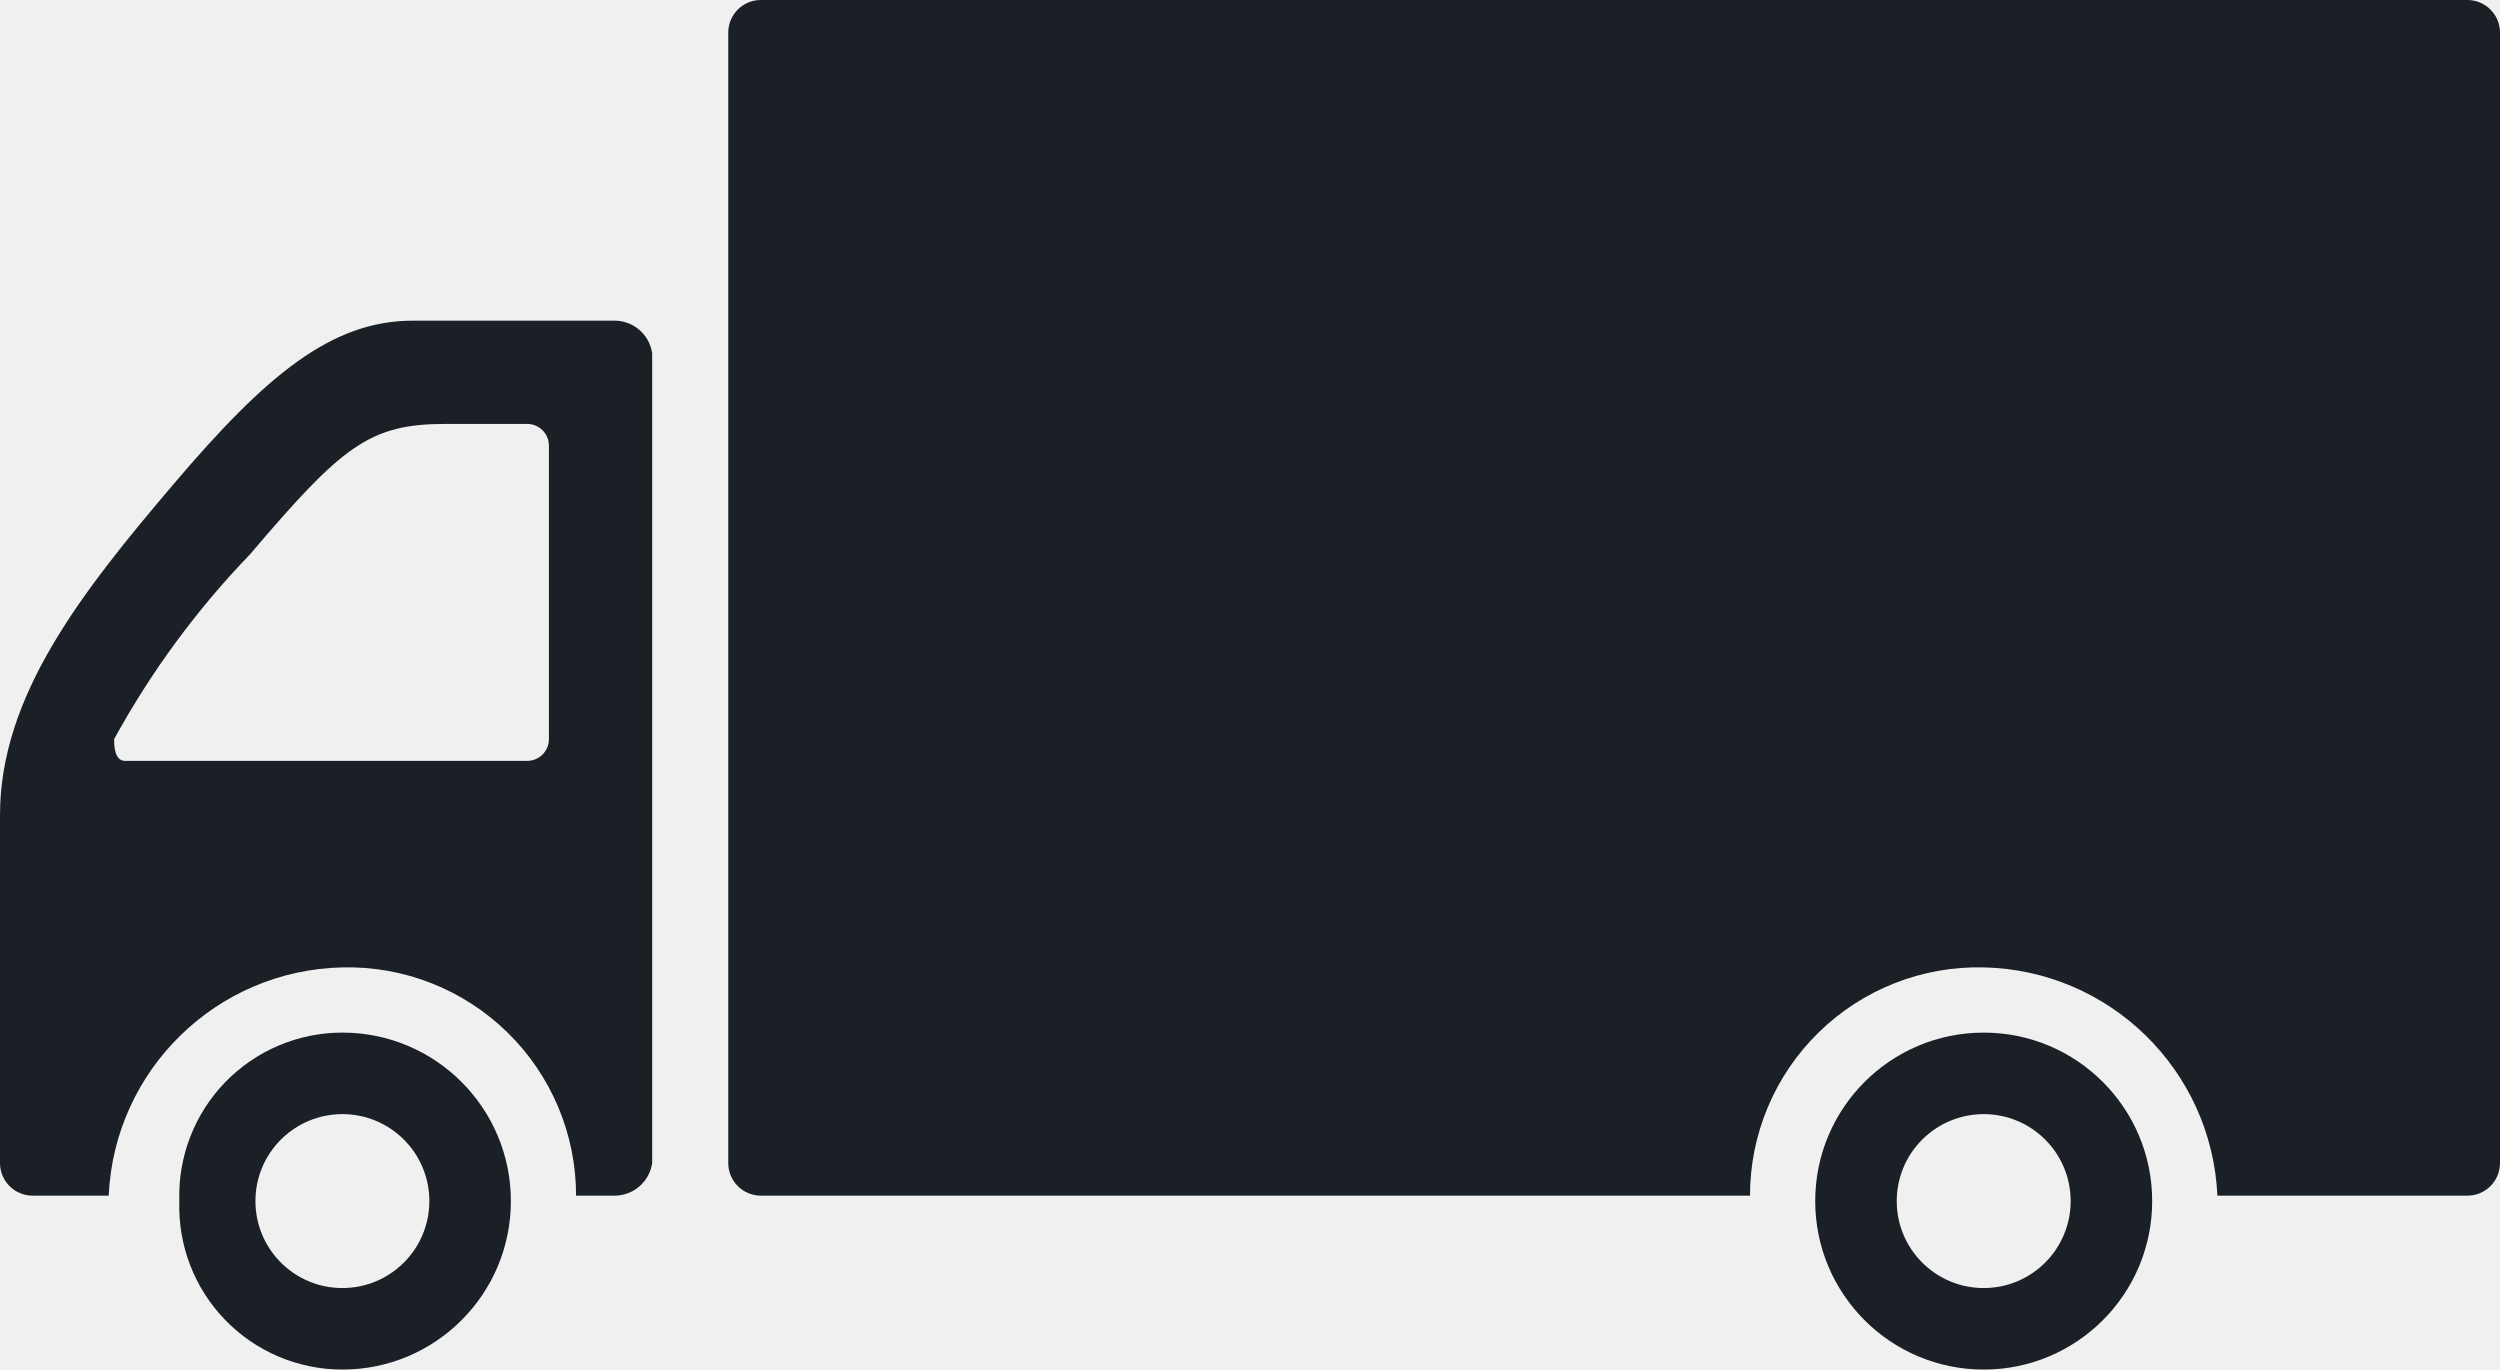
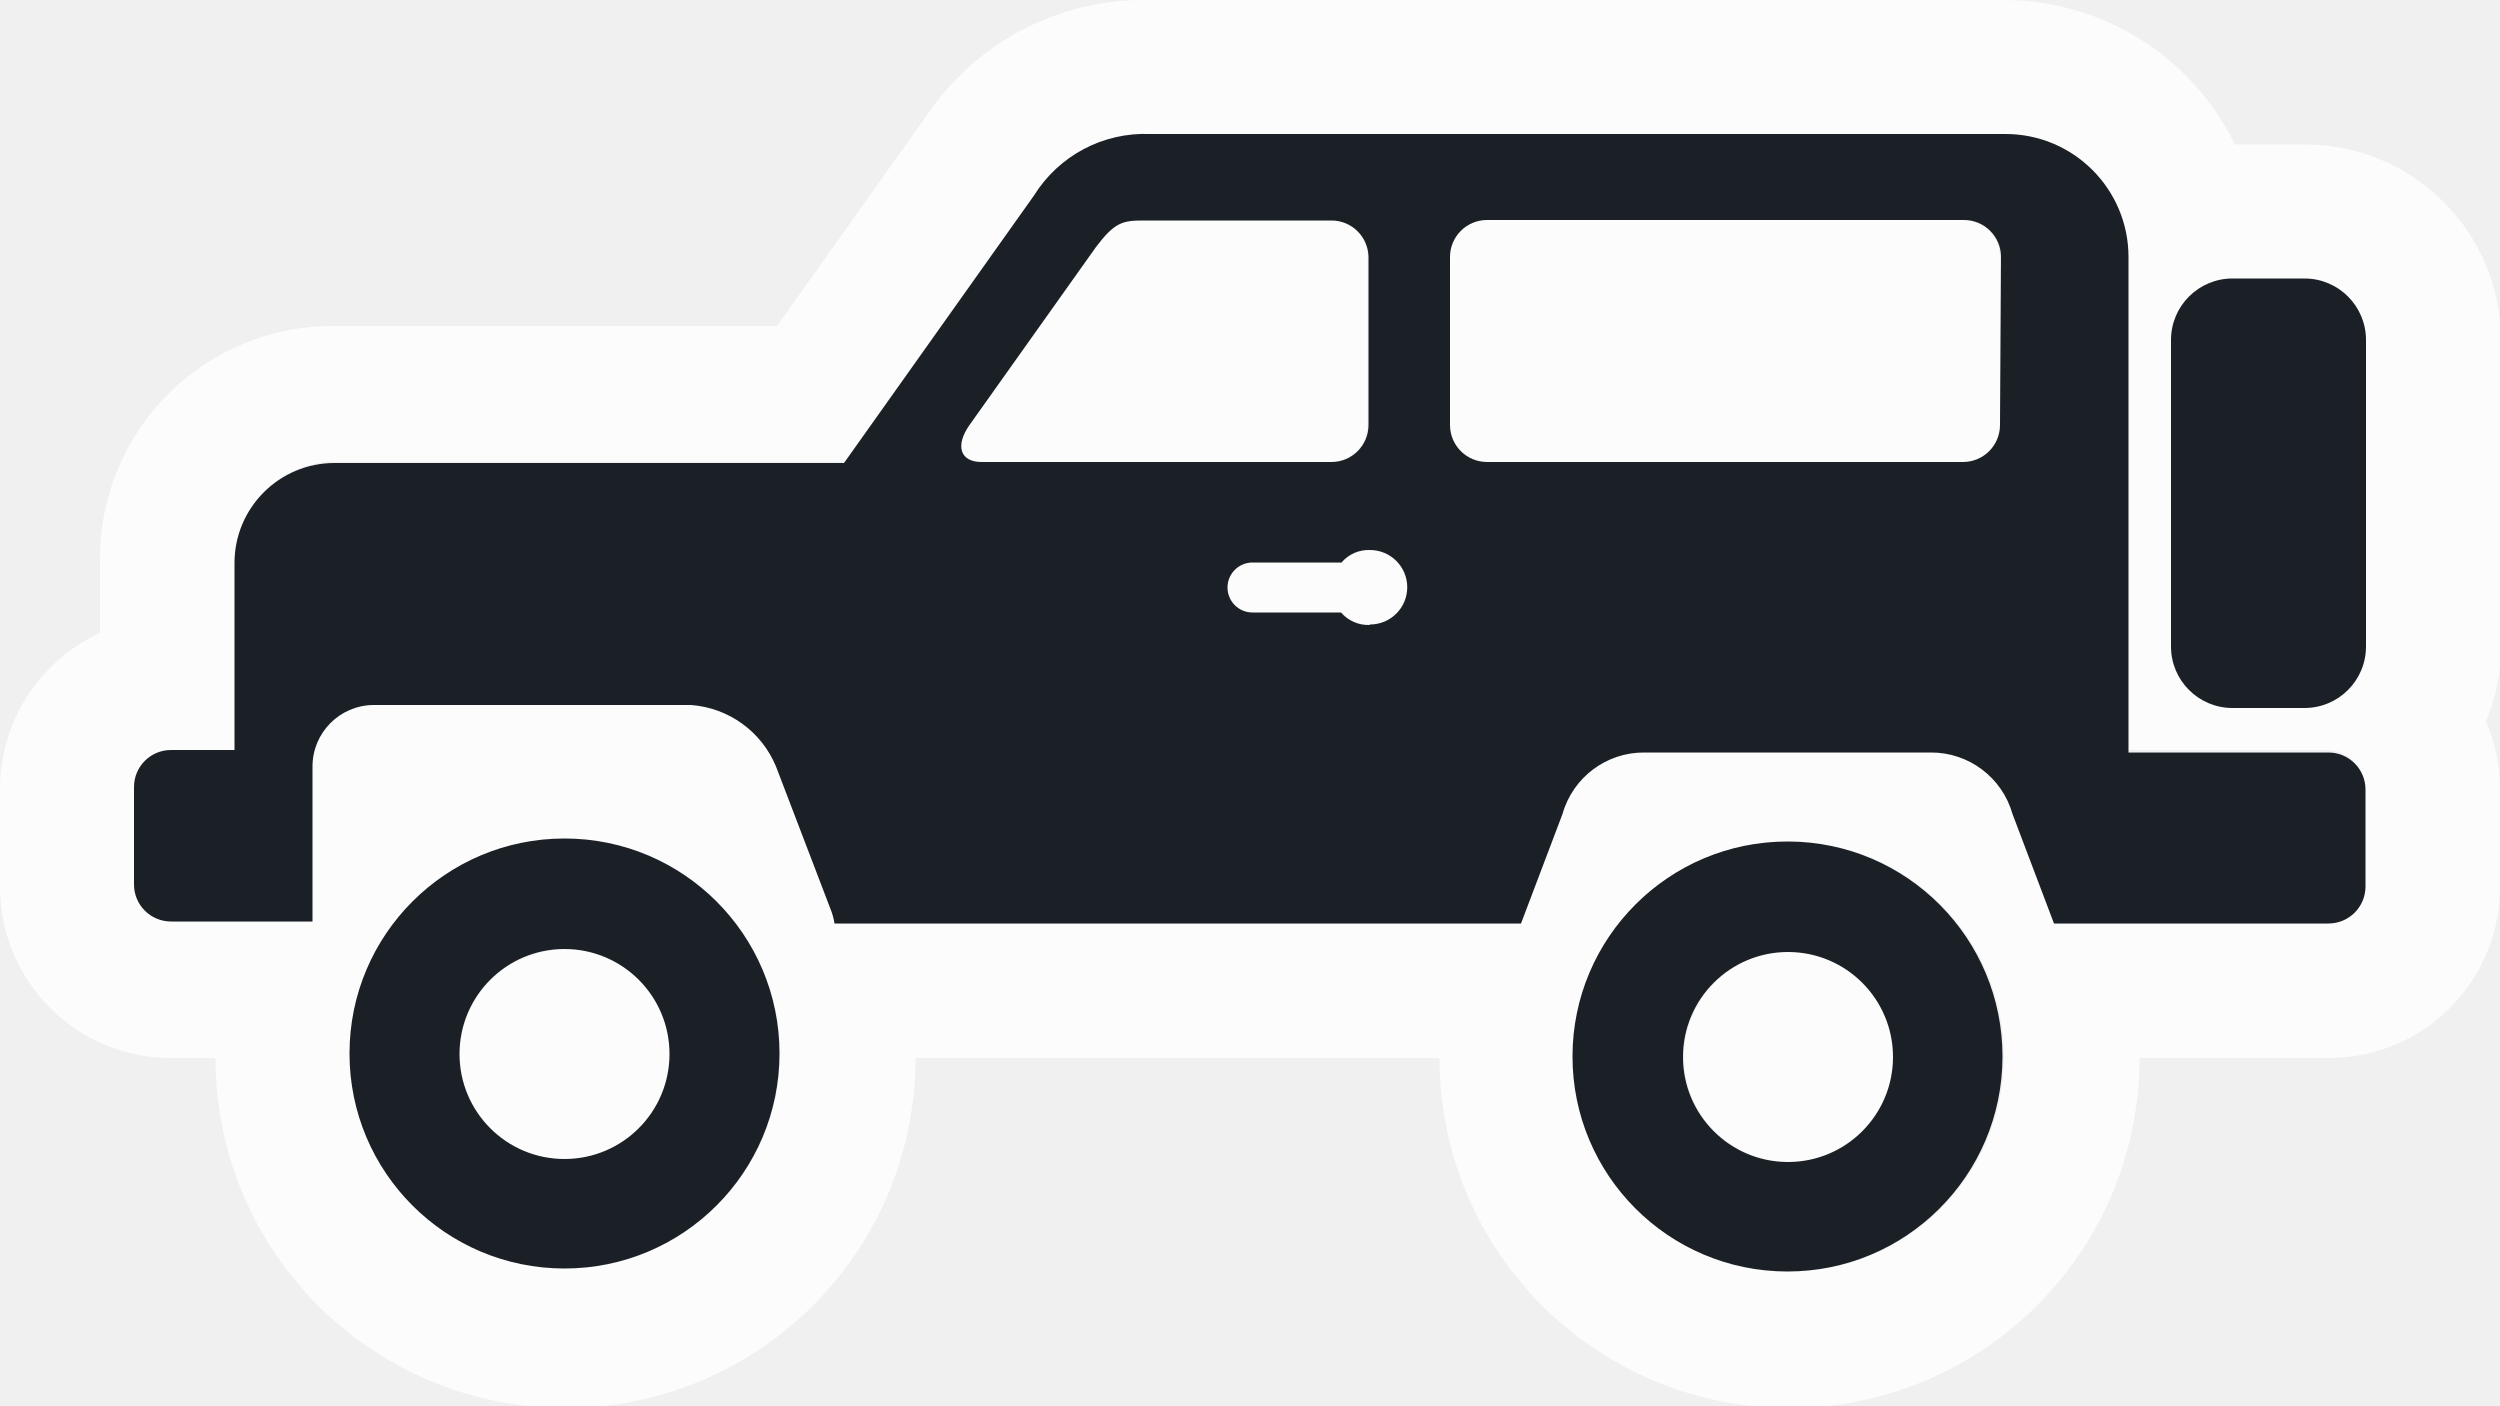
- <svg xmlns="http://www.w3.org/2000/svg" width="23" height="12.6" viewBox="0 0 46 25.2">
-   <g id="Layer_2" data-name="Layer 2">
-     <g id="Layer_1-2" data-name="Layer 1">
-       <g>
-         <path d="M0,15v6.4a.6.6,0,0,0,.6.6H2a4.4,4.4,0,0,1,4.3-4.2A4.2,4.2,0,0,1,10.6,22h.7a.7.7,0,0,0,.7-.6V6.5a.7.7,0,0,0-.7-.6H7.6c-1.5,0-2.7,1-4.4,3S0,12.8,0,15Zm2.1-1.4a15.9,15.9,0,0,1,2.5-3.4c1.7-2,2.2-2.4,3.6-2.4H9.7a.4.4,0,0,1,.4.4v5.4a.4.4,0,0,1-.4.4H2.3C2.1,14,2.1,13.7,2.1,13.6Z" fill="#1a2026" />
-         <path d="M3.3,22.1a3,3,0,0,0,3,3.1,3.1,3.1,0,0,0,0-6.2A3,3,0,0,0,3.3,22.1Zm3-1.6a1.6,1.6,0,1,1,0,3.2,1.6,1.6,0,1,1,0-3.2Z" fill="#1a2026" />
-         <path d="M14,0H45.4a.6.6,0,0,1,.6.6V21.4a.6.6,0,0,1-.6.6H40.8a4.4,4.4,0,0,0-4.3-4.2A4.2,4.2,0,0,0,32.2,22H14a.6.6,0,0,1-.6-.6V.6A.6.6,0,0,1,14,0Z" fill="#1a2026" />
-         <path d="M33.4,22.1A3.1,3.1,0,1,0,36.5,19,3.1,3.1,0,0,0,33.4,22.1Zm3.1-1.6a1.6,1.6,0,1,1-1.6,1.6A1.6,1.6,0,0,1,36.5,20.5Z" fill="#1a2026" />
-       </g>
-     </g>
+ <svg xmlns="http://www.w3.org/2000/svg" viewBox="0 0 50 28.11">
+   <defs>
+     <style>.a{opacity:0.8;}.b{fill:#fff;}.c{fill:#1a2026;}</style>
+   </defs>
+   <g class="a">
+     <path class="b" d="M11.29,16.77a4.3,4.3,0,1,0,4.3,4.3A4.3,4.3,0,0,0,11.29,16.77Zm0,6.41a2.1,2.1,0,1,1,2.1-2.1A2.1,2.1,0,0,1,11.29,23.18ZM46.09,5.57H44.65A1.23,1.23,0,0,0,43.42,6.8v6.13a1.23,1.23,0,0,0,1.23,1.23h1.44a1.23,1.23,0,0,0,1.23-1.23V6.8A1.23,1.23,0,0,0,46.09,5.57Zm.48,9.48h-4V5.14a2.46,2.46,0,0,0-2.46-2.46H23a2.61,2.61,0,0,0-2.32,1.23l-3.8,5.35H6.69a2,2,0,0,0-2,2V15H3.42a.74.74,0,0,0-.74.74v1.95a.74.74,0,0,0,.74.74H6.25V15.33A1.23,1.23,0,0,1,7.47,14.1h6.35a2,2,0,0,1,1.7,1.23l1.09,2.85a1.31,1.31,0,0,1,.08.29H30.42l.83-2.19a1.69,1.69,0,0,1,1.64-1.23h5.72a1.69,1.69,0,0,1,1.64,1.23l.83,2.19h5.49a.74.74,0,0,0,.74-.74V15.79A.74.74,0,0,0,46.57,15.05ZM19.39,8.5l2.53-3.56c.37-.49.53-.53.94-.53h3.77a.74.74,0,0,1,.74.74V8.5a.74.74,0,0,1-.74.74h-7C19.2,9.24,19.1,8.91,19.39,8.5Zm8,4a.72.72,0,0,1-.57-.25H25.05a.49.49,0,1,1,0-1h1.78A.71.71,0,0,1,27.4,11,.74.74,0,1,1,27.4,12.49ZM40,8.5a.74.74,0,0,1-.74.74H29.74A.74.74,0,0,1,29,8.5V5.14a.74.74,0,0,1,.74-.74h9.54a.74.74,0,0,1,.74.74Zm-4.25,8.33a4.3,4.3,0,1,0,4.3,4.31A4.3,4.3,0,0,0,35.77,16.83Zm0,6.41a2.1,2.1,0,1,1,2.11-2.1A2.1,2.1,0,0,1,35.77,23.24Z" />
+     <path class="b" d="M40.08,2.68a2.46,2.46,0,0,1,2.46,2.46V15h4a.74.74,0,0,1,.74.74v1.95a.74.74,0,0,1-.74.74H41.08l-.83-2.19a1.69,1.69,0,0,0-1.64-1.23H32.89a1.69,1.69,0,0,0-1.64,1.23l-.83,2.19H16.69a1.31,1.31,0,0,0-.08-.29l-1.09-2.85a2,2,0,0,0-1.7-1.23H7.47a1.23,1.23,0,0,0-1.23,1.23v3.14H3.42a.74.74,0,0,1-.74-.74V15.79a.74.74,0,0,1,.74-.74h1.3V11.23a2,2,0,0,1,2-2H16.92l3.8-5.35A2.61,2.61,0,0,1,23,2.68h17M19.61,9.24h7a.74.74,0,0,0,.74-.74V5.14a.74.74,0,0,0-.74-.74H22.85c-.4,0-.56,0-.93.53L19.39,8.5c-.29.41-.19.74.22.74m10.13,0h9.54A.74.74,0,0,0,40,8.5V5.14a.74.74,0,0,0-.74-.74H29.74a.74.74,0,0,0-.74.74V8.5a.74.74,0,0,0,.74.74m-4.69,3h1.78a.72.72,0,0,0,.57.25.74.74,0,1,0,0-1.48.71.71,0,0,0-.57.25H25.05a.49.49,0,1,0,0,1m21-6.68A1.23,1.23,0,0,1,47.32,6.8v6.13a1.23,1.23,0,0,1-1.23,1.23H44.65a1.23,1.23,0,0,1-1.23-1.23V6.8a1.23,1.23,0,0,1,1.23-1.23h1.44M11.29,16.77A4.3,4.3,0,1,1,7,21.08a4.3,4.3,0,0,1,4.3-4.3m0,6.41a2.1,2.1,0,1,0-2.1-2.1,2.1,2.1,0,0,0,2.1,2.1m24.48-6.36a4.3,4.3,0,1,1-4.3,4.31,4.3,4.3,0,0,1,4.3-4.31m0,6.41a2.1,2.1,0,1,0-2.1-2.1,2.11,2.11,0,0,0,2.1,2.1M40.08,0H23a5.24,5.24,0,0,0-4.46,2.3l0,0,0,0-3,4.22H6.69A4.65,4.65,0,0,0,2,11.23v1.43a3.43,3.43,0,0,0-2,3.13v1.95a3.42,3.42,0,0,0,3.42,3.42h.89a7,7,0,0,0,14,0H28.79a7,7,0,0,0,14,0h3.82A3.42,3.42,0,0,0,50,17.74V15.79a3.4,3.4,0,0,0-.28-1.36,3.89,3.89,0,0,0,.3-1.5V6.8a3.92,3.92,0,0,0-3.91-3.91H44.7A5.15,5.15,0,0,0,40.08,0Z" />
  </g>
+   <path class="c" d="M11.29,16.77a4.3,4.3,0,1,0,4.3,4.3A4.3,4.3,0,0,0,11.29,16.77Zm0,6.41a2.1,2.1,0,1,1,2.1-2.1A2.1,2.1,0,0,1,11.29,23.18ZM46.09,5.57H44.65A1.23,1.23,0,0,0,43.42,6.8v6.13a1.23,1.23,0,0,0,1.23,1.23h1.44a1.23,1.23,0,0,0,1.23-1.23V6.8A1.23,1.23,0,0,0,46.09,5.57Zm.48,9.48h-4V5.14a2.46,2.46,0,0,0-2.46-2.46H23a2.61,2.61,0,0,0-2.32,1.23l-3.8,5.35H6.69a2,2,0,0,0-2,2V15H3.42a.74.74,0,0,0-.74.74v1.95a.74.74,0,0,0,.74.74H6.25V15.33A1.23,1.23,0,0,1,7.47,14.1h6.35a2,2,0,0,1,1.7,1.23l1.09,2.85a1.31,1.31,0,0,1,.08.29H30.42l.83-2.19a1.69,1.69,0,0,1,1.64-1.23h5.72a1.69,1.69,0,0,1,1.64,1.23l.83,2.19h5.49a.74.74,0,0,0,.74-.74V15.79A.74.74,0,0,0,46.57,15.05ZM19.39,8.5l2.53-3.56c.37-.49.53-.53.94-.53h3.77a.74.74,0,0,1,.74.74V8.5a.74.74,0,0,1-.74.74h-7C19.2,9.24,19.1,8.91,19.39,8.5Zm8,4a.72.72,0,0,1-.57-.25H25.05a.49.49,0,1,1,0-1h1.78A.71.71,0,0,1,27.4,11,.74.74,0,1,1,27.4,12.49ZM40,8.5a.74.74,0,0,1-.74.74H29.74A.74.74,0,0,1,29,8.5V5.14a.74.74,0,0,1,.74-.74h9.54a.74.74,0,0,1,.74.74Zm-4.25,8.33a4.3,4.3,0,1,0,4.3,4.31A4.3,4.3,0,0,0,35.77,16.83Zm0,6.41a2.1,2.1,0,1,1,2.11-2.1A2.1,2.1,0,0,1,35.77,23.24Z" />
</svg>
